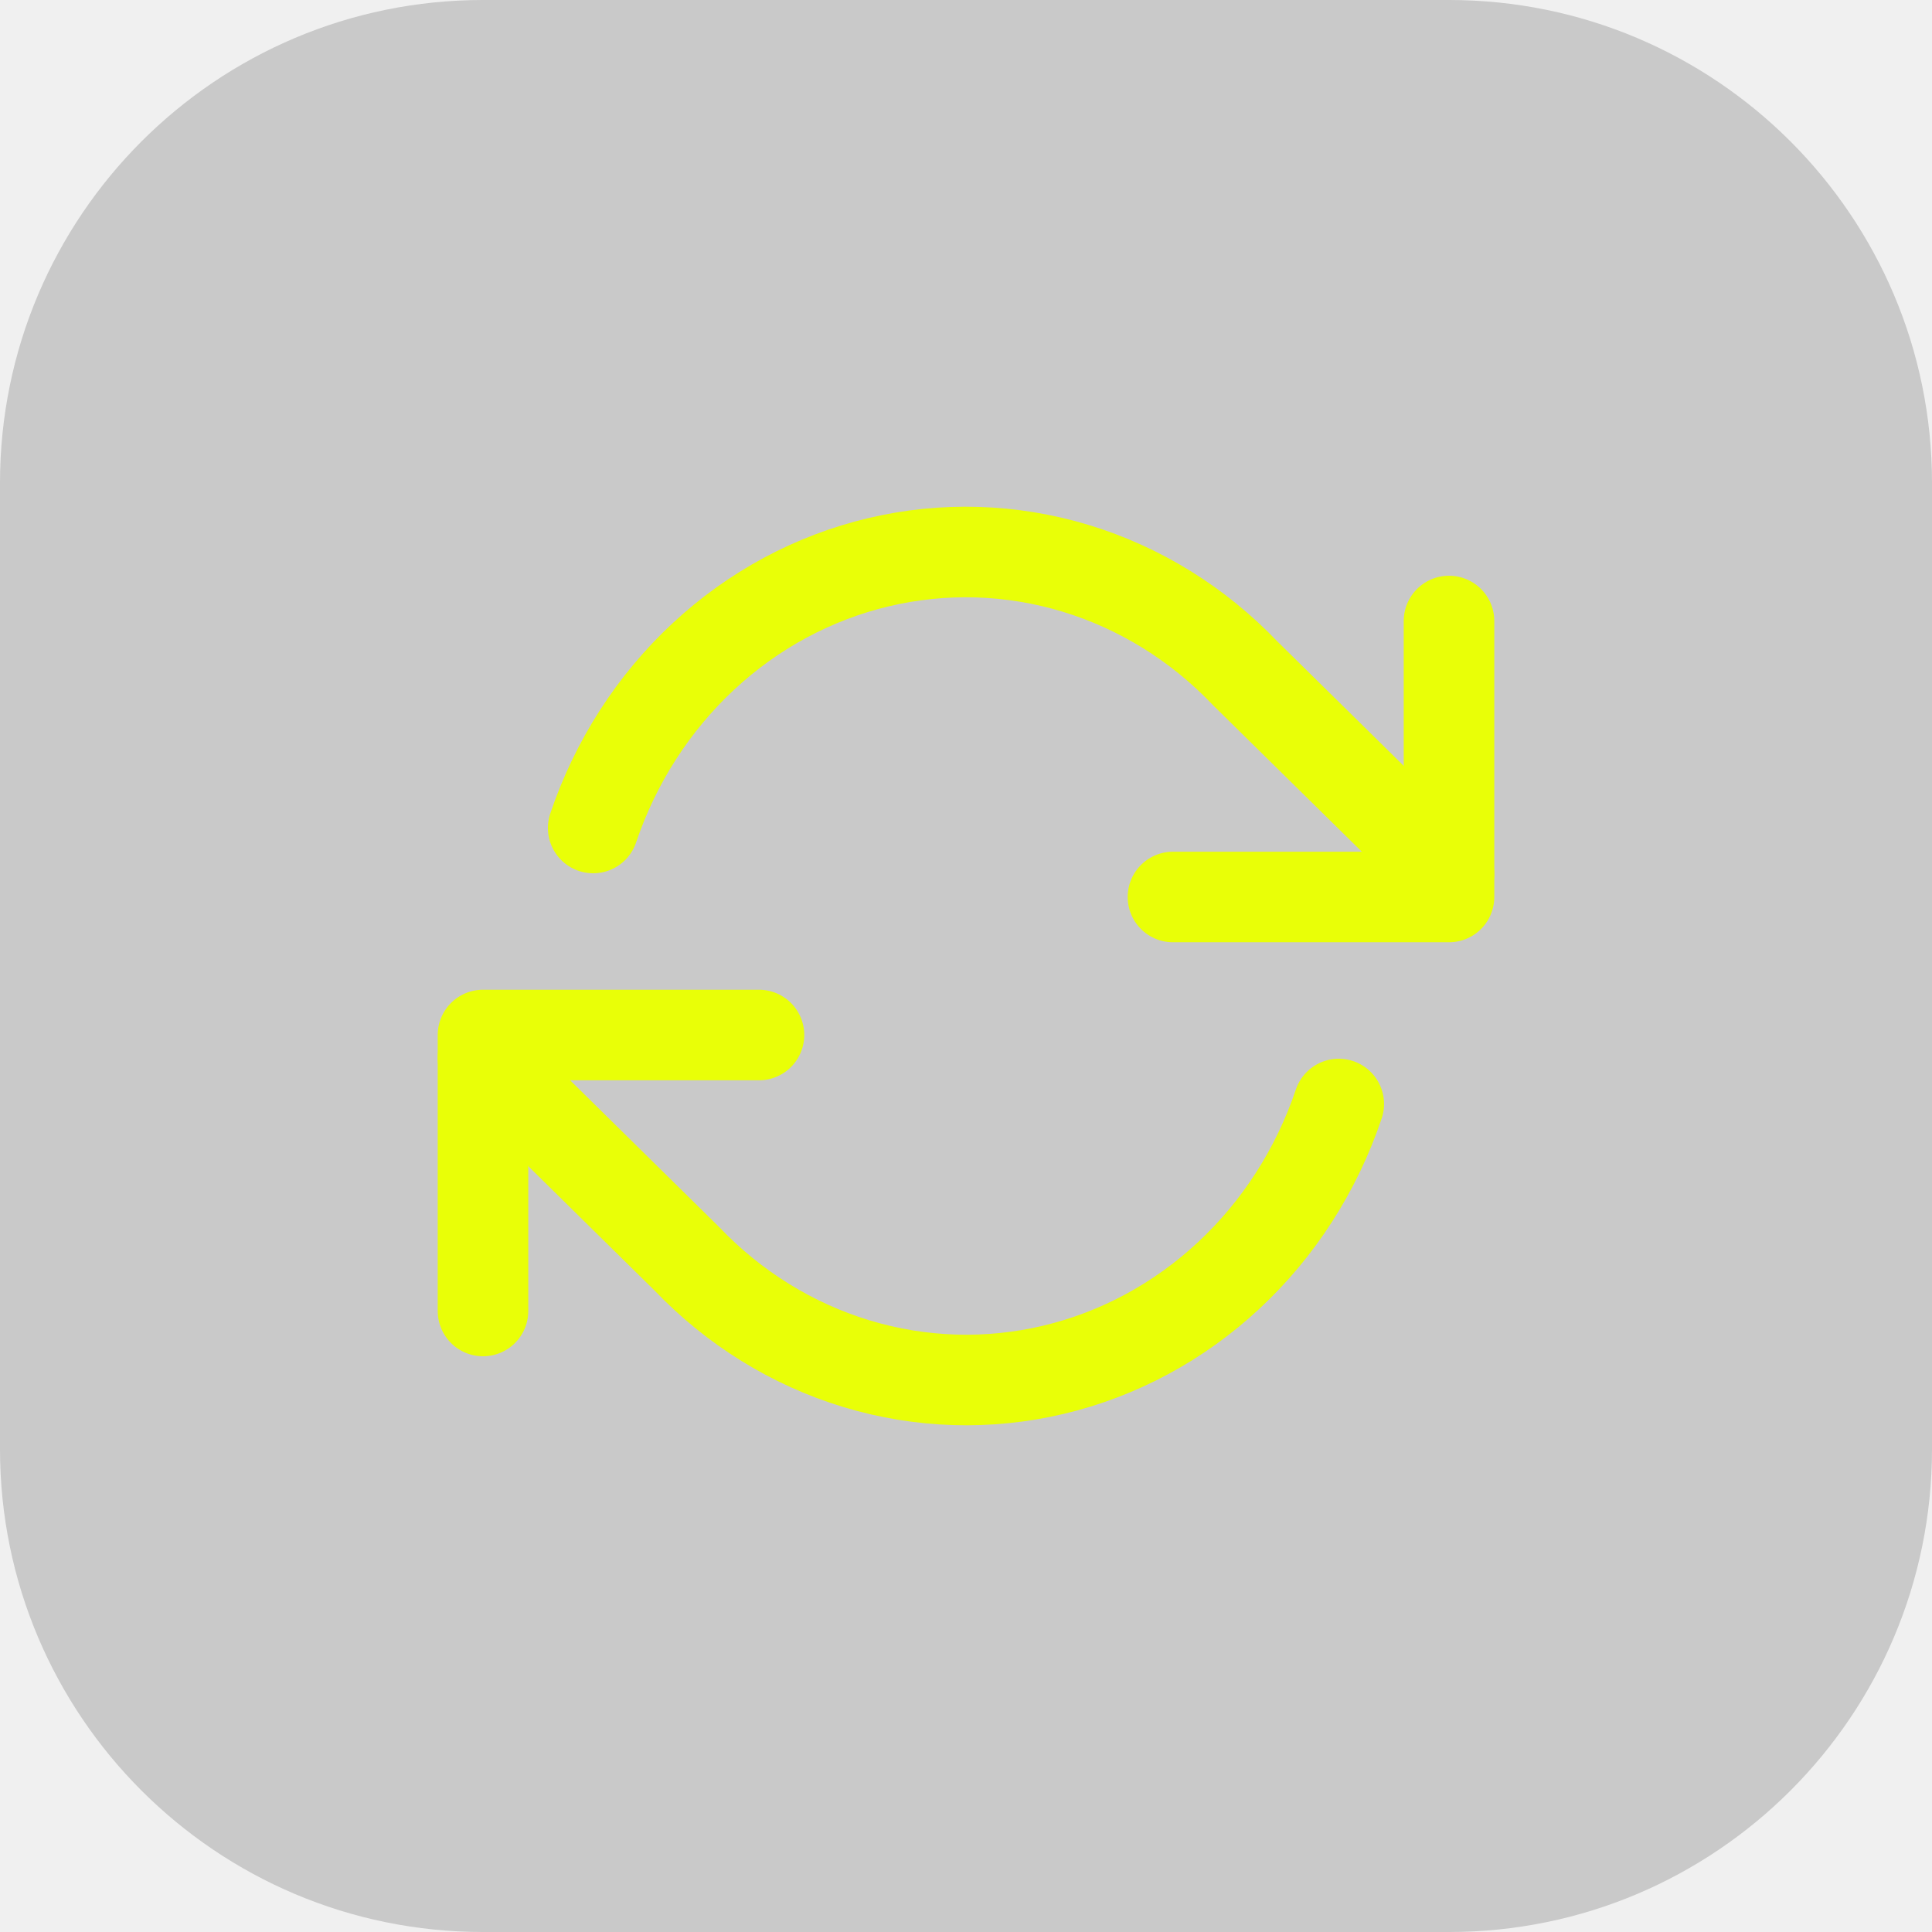
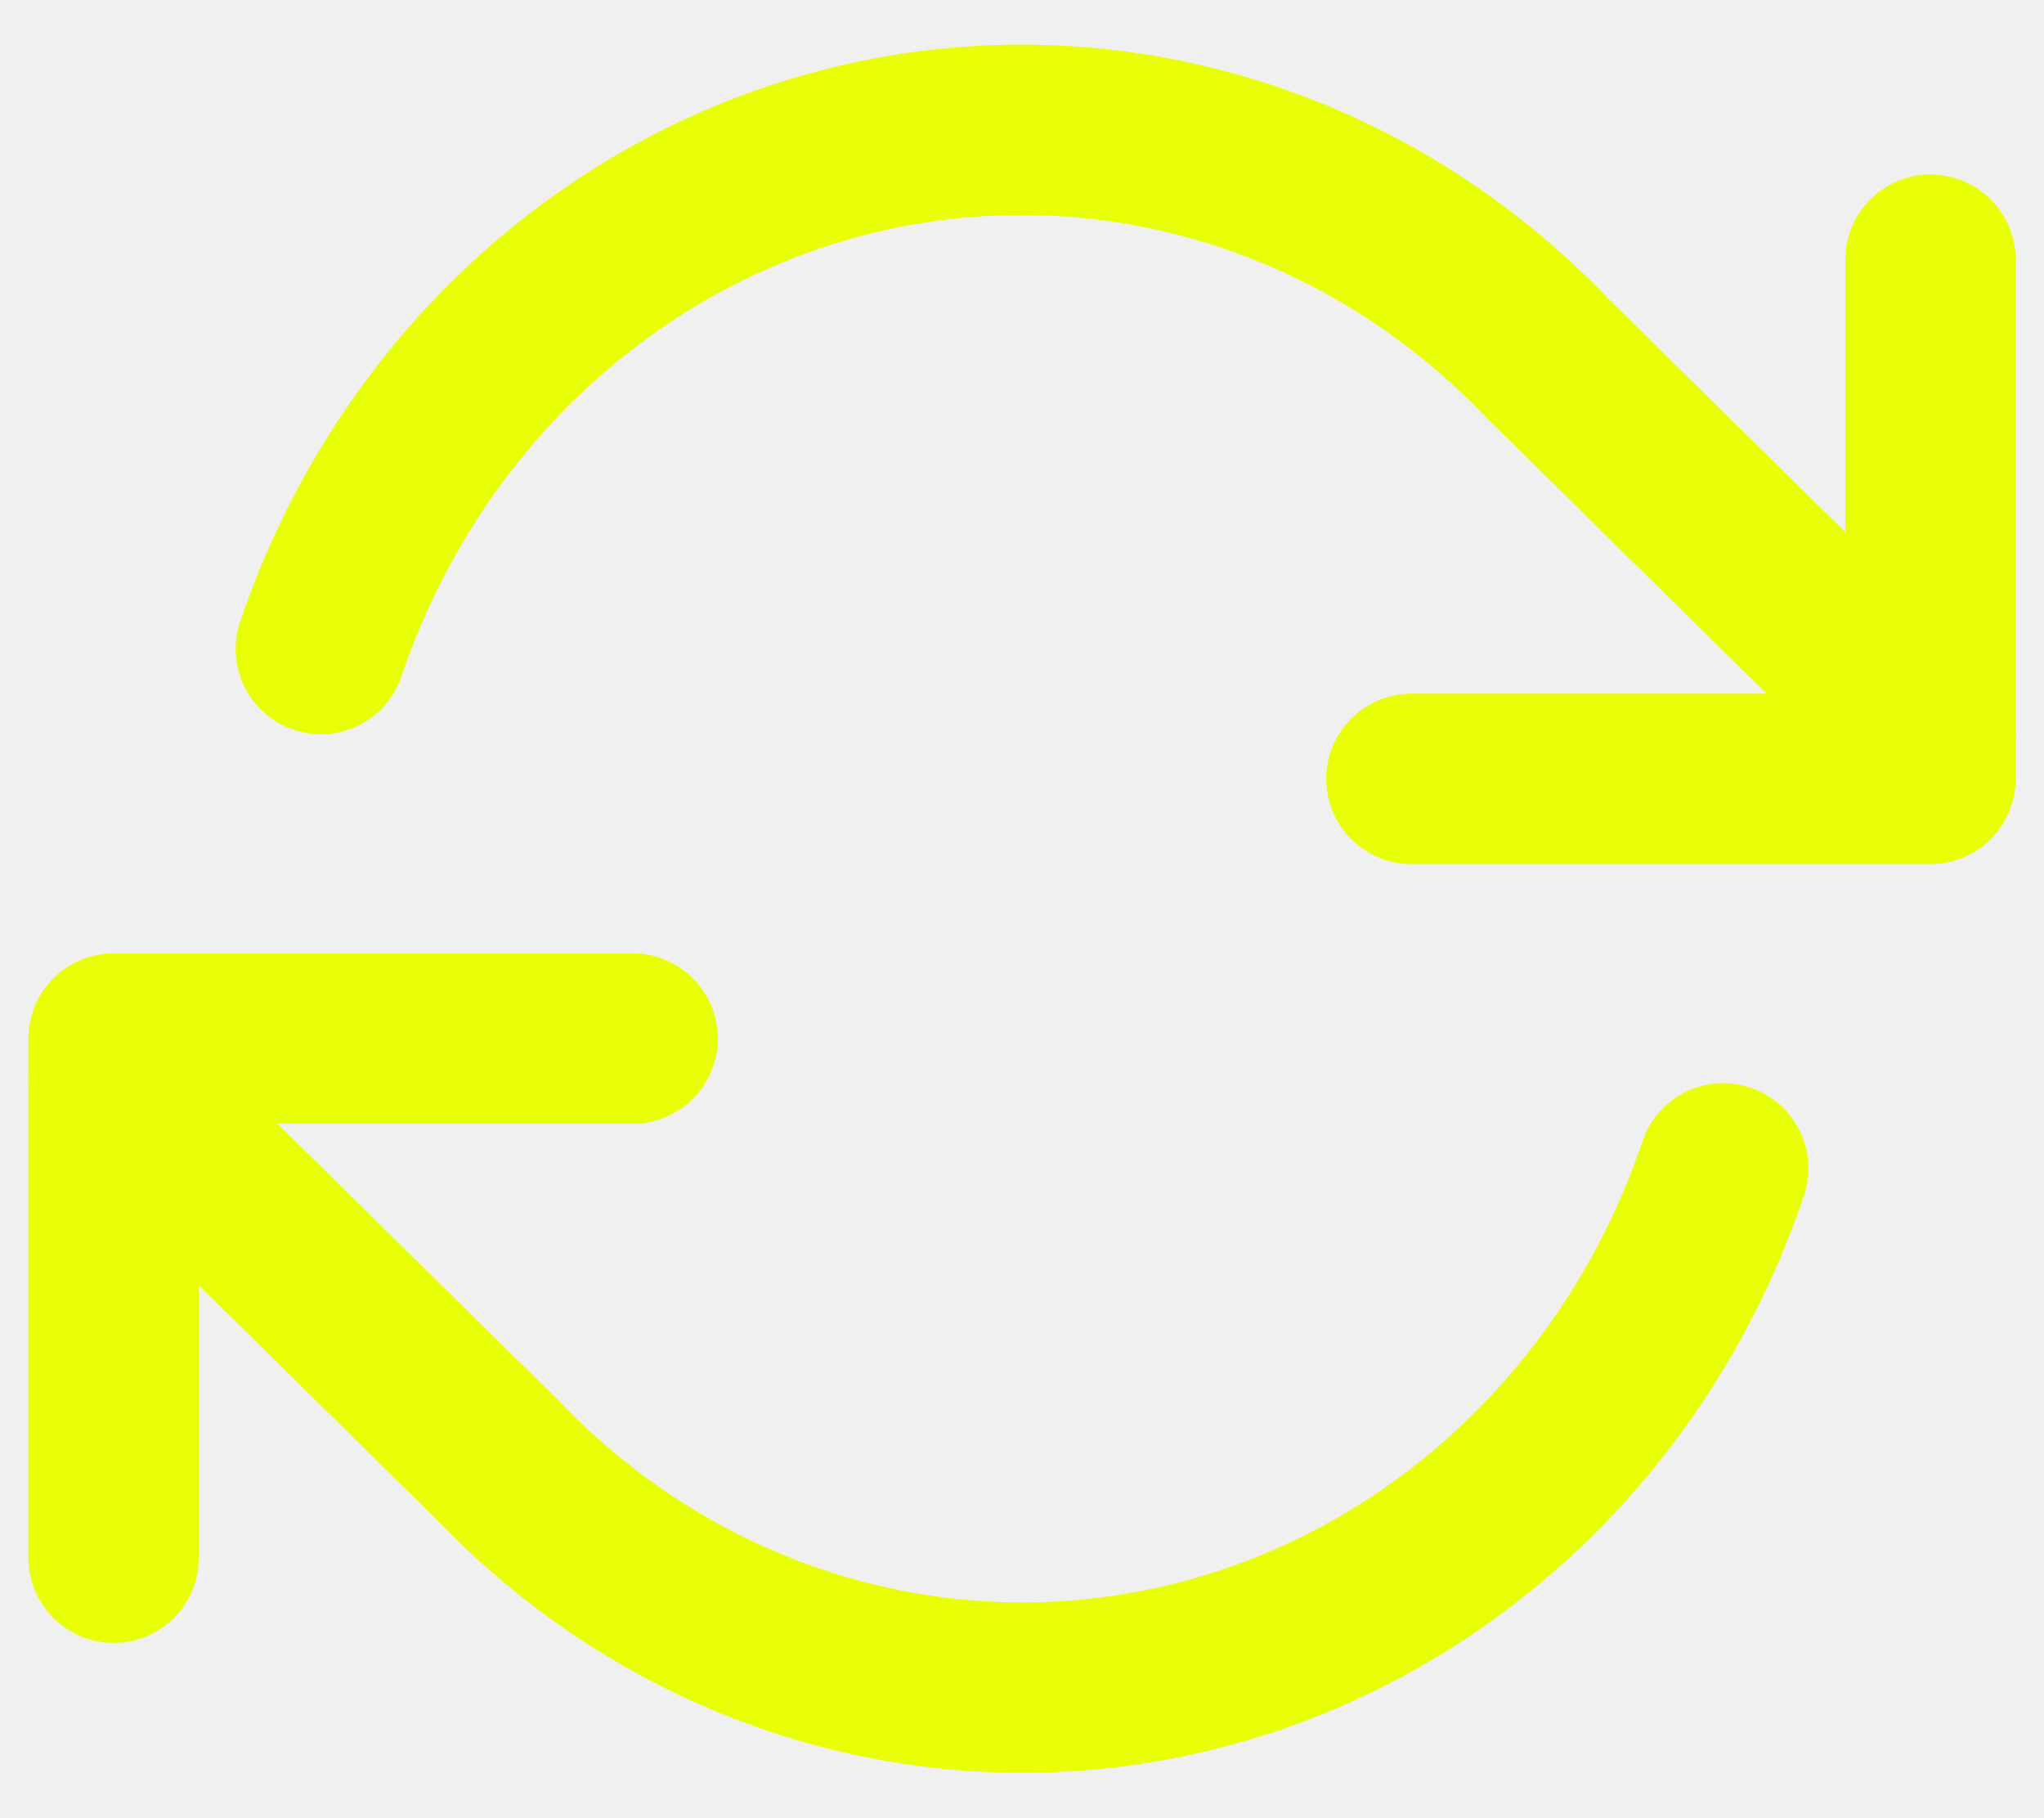
- <svg xmlns="http://www.w3.org/2000/svg" width="32" height="32" viewBox="0 0 32 32" fill="none">
-   <g clip-path="url(#clip0_58_2592)">
-     <rect opacity="0.2" width="32" height="32" rx="8" fill="#2B2B2B" />
-     <path d="M24 10.286V14.857H19.428" stroke="#E9FF07" stroke-width="1.5" stroke-linecap="round" stroke-linejoin="round" />
-     <path d="M8 21.714V17.143H12.571" stroke="#E9FF07" stroke-width="1.5" stroke-linecap="round" stroke-linejoin="round" />
-     <path d="M9.825 13.714C10.194 12.621 10.821 11.645 11.648 10.875C12.474 10.105 13.473 9.568 14.552 9.312C15.63 9.056 16.753 9.091 17.815 9.413C18.877 9.735 19.844 10.334 20.625 11.153L24 14.476M8 17.524L11.374 20.847C12.156 21.666 13.123 22.265 14.185 22.587C15.248 22.909 16.37 22.944 17.448 22.688C18.527 22.432 19.526 21.895 20.352 21.125C21.179 20.355 21.806 19.378 22.174 18.286" stroke="#E9FF07" stroke-width="1.5" stroke-linecap="round" stroke-linejoin="round" />
-   </g>
-   <defs>
-     <clipPath id="clip0_58_2592">
-       <rect width="32" height="32" fill="white" />
-     </clipPath>
-   </defs>
+ <svg xmlns="http://www.w3.org/2000/svg" width="18" height="16" viewBox="0 0 18 16" fill="none">
+   <path d="M17 2.286V6.857H12.429" stroke="#E9FF07" stroke-width="1.5" stroke-linecap="round" stroke-linejoin="round" />
+   <path d="M1 13.714V9.143H5.571" stroke="#E9FF07" stroke-width="1.5" stroke-linecap="round" stroke-linejoin="round" />
+   <path d="M2.825 5.714C3.194 4.621 3.821 3.645 4.648 2.875C5.474 2.105 6.473 1.568 7.551 1.312C8.63 1.056 9.753 1.091 10.815 1.413C11.877 1.735 12.844 2.334 13.626 3.153L17 6.476M1 9.524L4.375 12.847C5.156 13.666 6.123 14.265 7.185 14.587C8.247 14.909 9.37 14.944 10.448 14.688C11.527 14.432 12.526 13.895 13.352 13.125C14.179 12.355 14.806 11.379 15.175 10.286" stroke="#E9FF07" stroke-width="1.5" stroke-linecap="round" stroke-linejoin="round" />
</svg>
